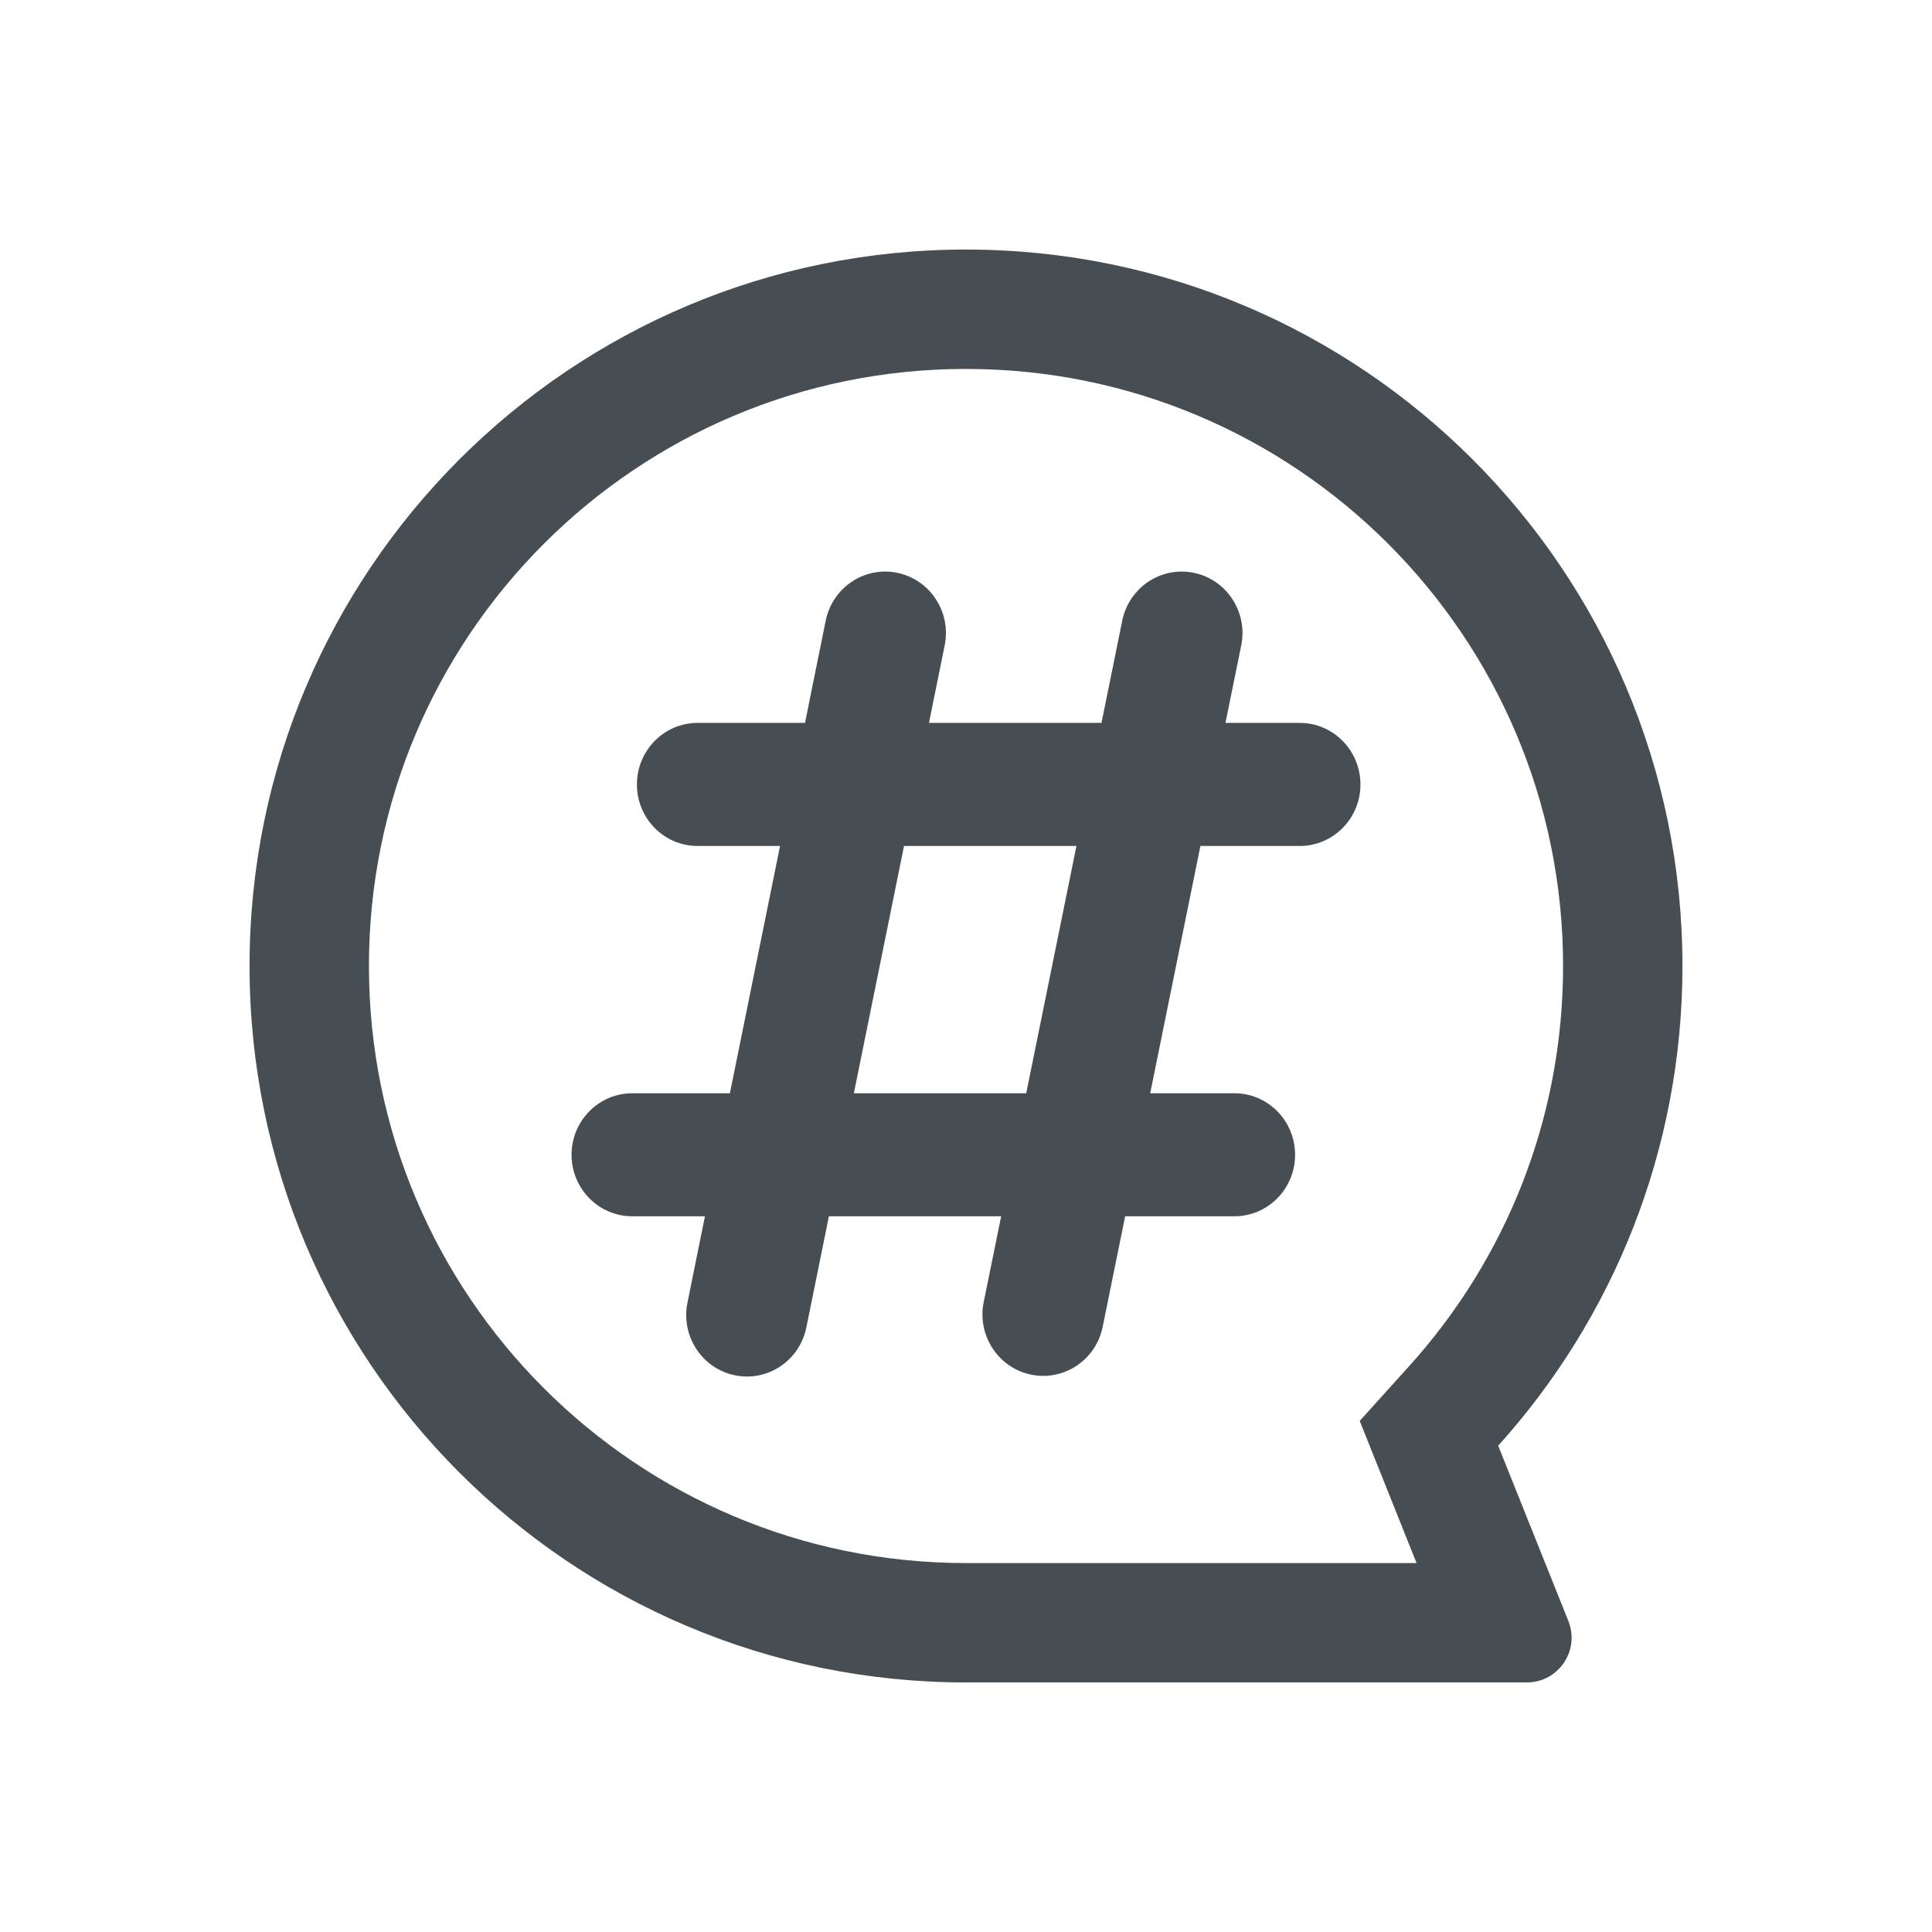
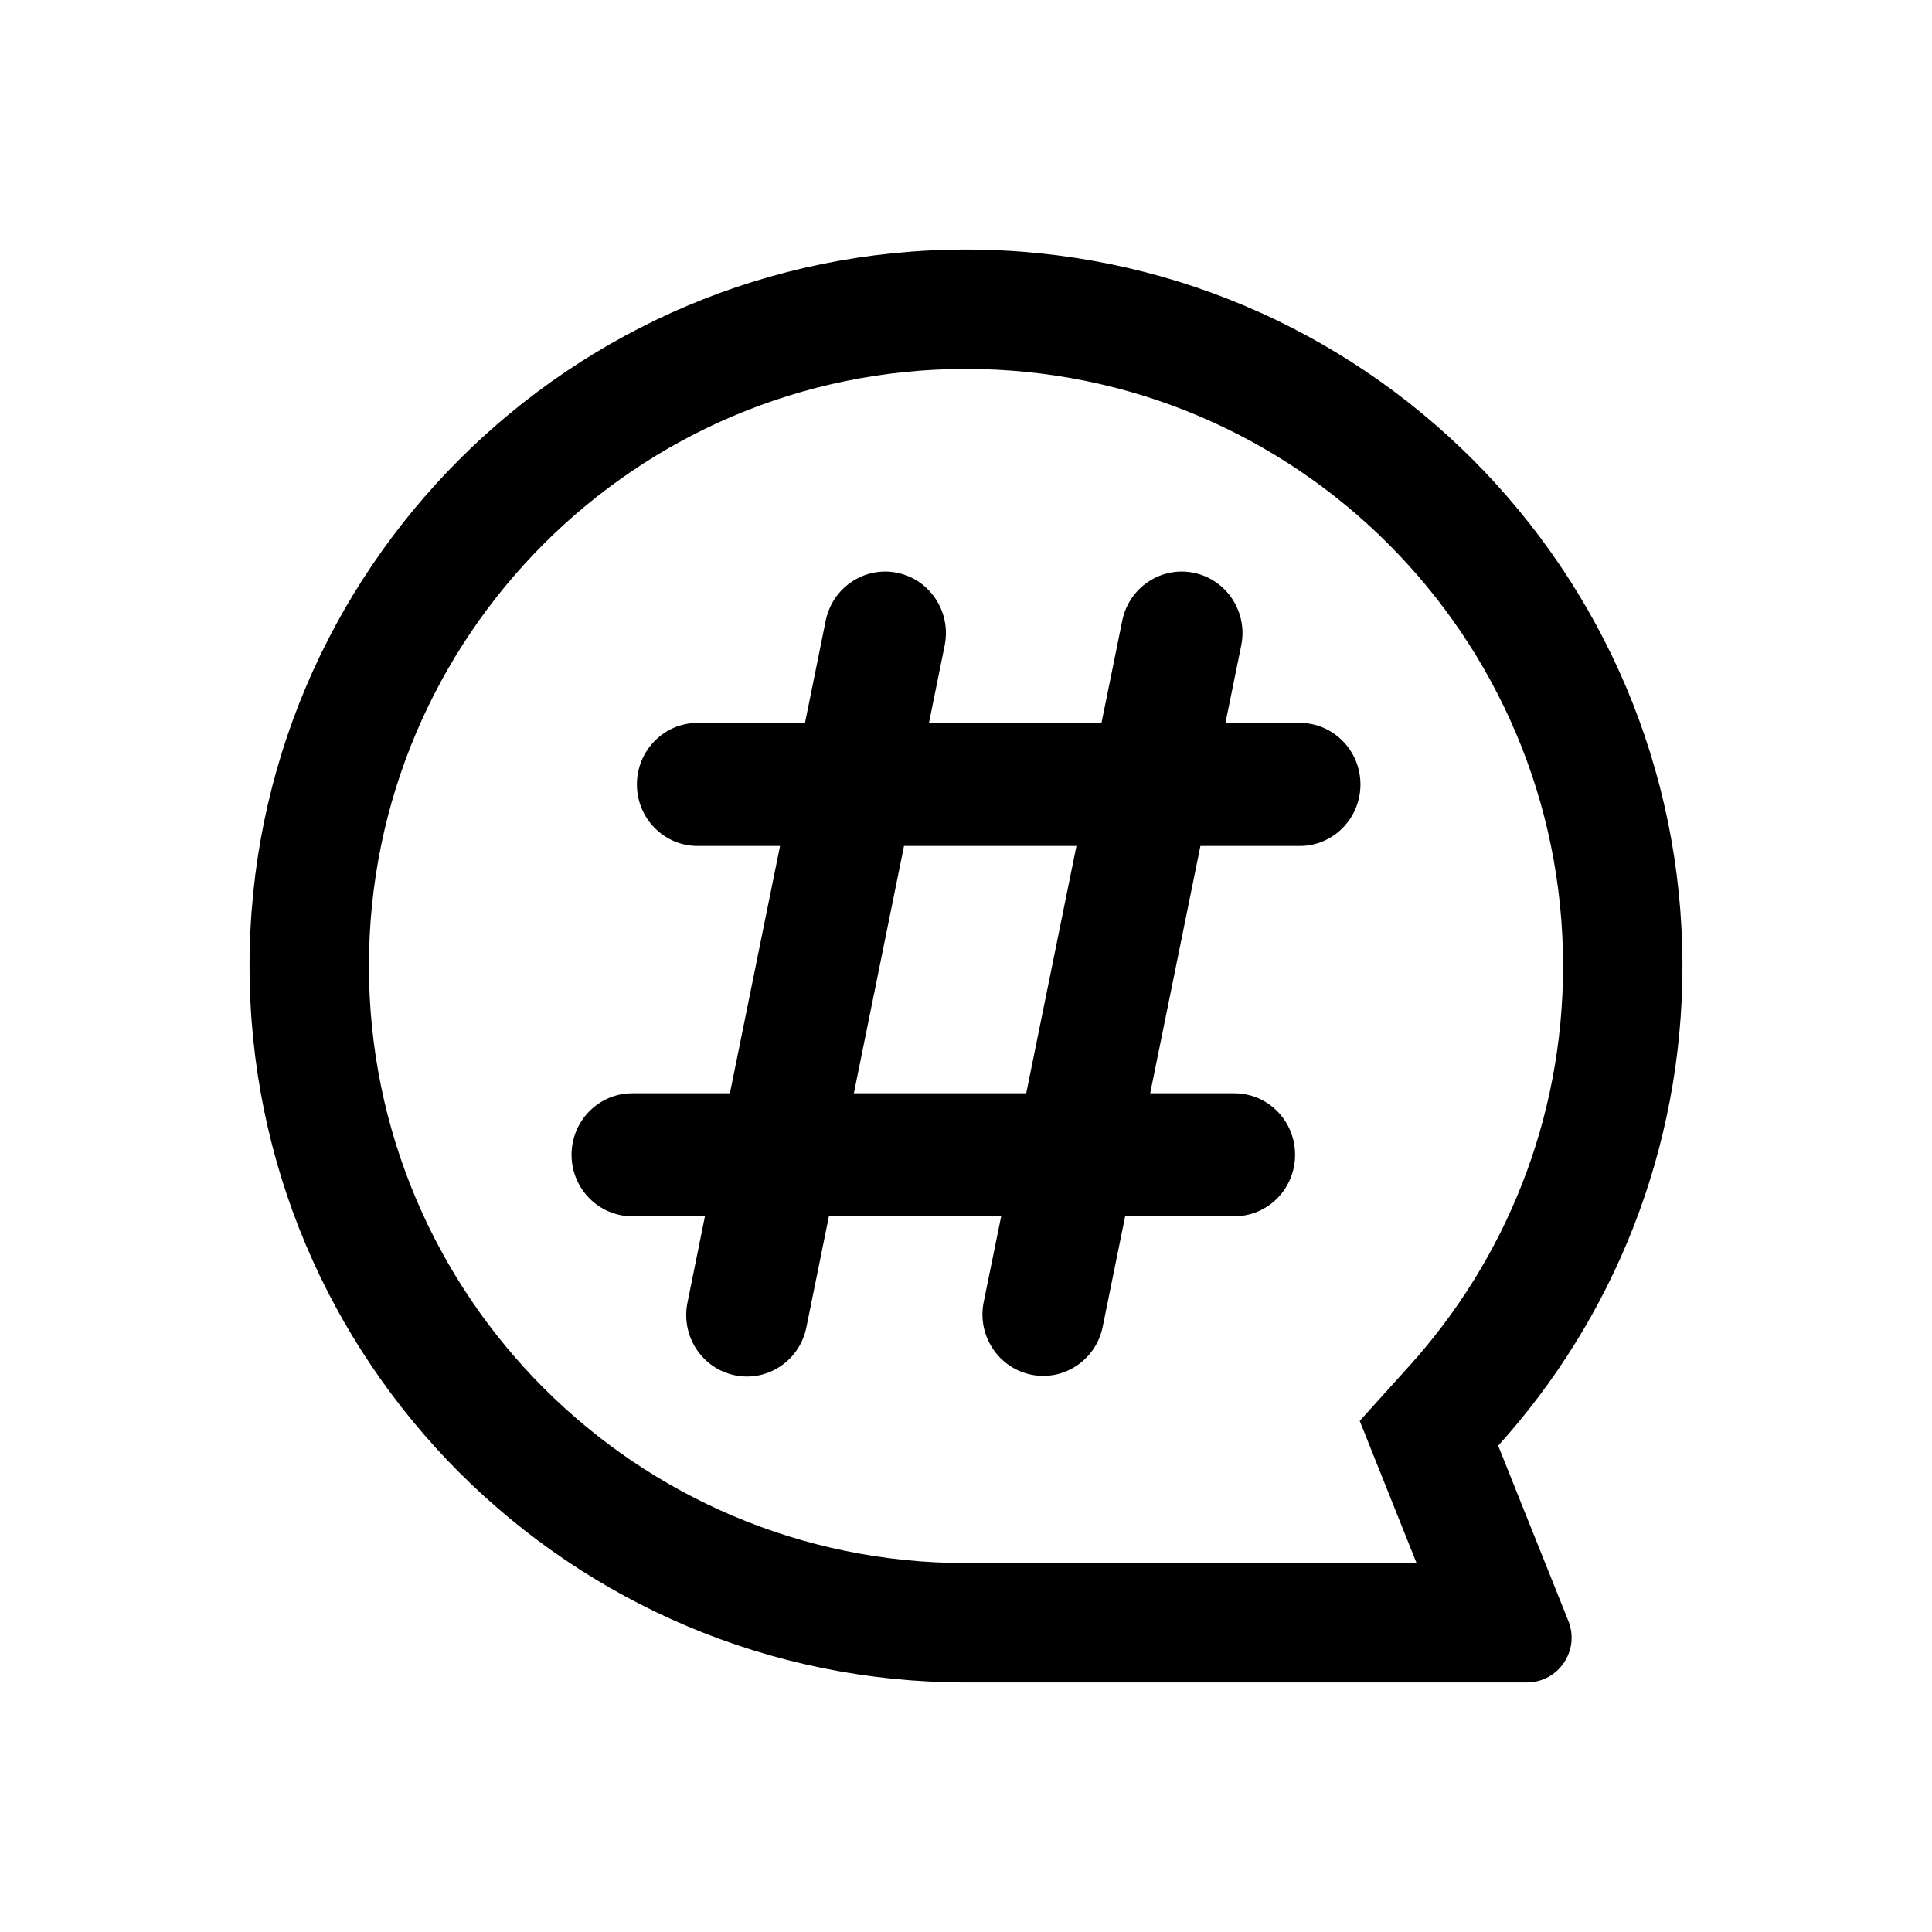
- <svg xmlns="http://www.w3.org/2000/svg" width="24" height="24" viewBox="0 0 24 24" fill="none">
-   <path fill-rule="evenodd" clip-rule="evenodd" d="M16.891 17.651L17.51 16.965C18.696 15.65 19.417 13.911 19.417 12C19.417 7.904 16.096 4.583 12 4.583C7.904 4.583 4.583 7.904 4.583 12C4.583 16.096 7.904 19.417 12 19.417H17.597L16.891 17.651ZM18.611 17.959C20.034 16.381 20.9 14.292 20.9 12C20.9 7.085 16.915 3.1 12 3.1C7.085 3.1 3.1 7.085 3.1 12C3.1 16.915 7.085 20.9 12 20.9H18.966C19.36 20.9 19.629 20.503 19.483 20.137L18.611 17.959Z" fill="#464E53" />
-   <path fill-rule="evenodd" clip-rule="evenodd" d="M9.127 17.084C8.719 16.999 8.456 16.595 8.54 16.182L8.757 15.109H7.854C7.438 15.109 7.1 14.767 7.1 14.345C7.1 13.923 7.438 13.581 7.854 13.581H9.067L9.69 10.509H8.666C8.249 10.509 7.912 10.167 7.912 9.745C7.912 9.323 8.249 8.98 8.666 8.98H10L10.257 7.711C10.341 7.297 10.74 7.031 11.148 7.116C11.556 7.201 11.819 7.605 11.735 8.018L11.54 8.98H13.683L13.941 7.71C14.025 7.297 14.424 7.031 14.832 7.116C15.24 7.201 15.503 7.605 15.419 8.018L15.223 8.98H16.146C16.562 8.98 16.9 9.323 16.9 9.745C16.9 10.167 16.562 10.509 16.146 10.509H14.912L14.288 13.581H15.334C15.751 13.581 16.088 13.923 16.088 14.345C16.088 14.767 15.751 15.109 15.334 15.109H13.977L13.698 16.482C13.614 16.895 13.215 17.161 12.807 17.076C12.399 16.991 12.136 16.587 12.22 16.174L12.437 15.109H10.297L10.017 16.489C9.933 16.903 9.535 17.169 9.127 17.084ZM12.748 13.581L13.372 10.509H11.23L10.607 13.581H12.748Z" fill="#464E53" />
+ <svg xmlns="http://www.w3.org/2000/svg" width="24" height="24" viewBox="0 0 24 24">
+   <path fill-rule="evenodd" clip-rule="evenodd" d="M16.891 17.651L17.51 16.965C18.696 15.65 19.417 13.911 19.417 12C19.417 7.904 16.096 4.583 12 4.583C7.904 4.583 4.583 7.904 4.583 12C4.583 16.096 7.904 19.417 12 19.417H17.597L16.891 17.651ZM18.611 17.959C20.034 16.381 20.9 14.292 20.9 12C20.9 7.085 16.915 3.1 12 3.1C7.085 3.1 3.1 7.085 3.1 12C3.1 16.915 7.085 20.9 12 20.9H18.966C19.36 20.9 19.629 20.503 19.483 20.137L18.611 17.959Z" />
+   <path fill-rule="evenodd" clip-rule="evenodd" d="M9.127 17.084C8.719 16.999 8.456 16.595 8.54 16.182L8.757 15.109H7.854C7.438 15.109 7.1 14.767 7.1 14.345C7.1 13.923 7.438 13.581 7.854 13.581H9.067L9.69 10.509H8.666C8.249 10.509 7.912 10.167 7.912 9.745C7.912 9.323 8.249 8.98 8.666 8.98H10L10.257 7.711C10.341 7.297 10.74 7.031 11.148 7.116C11.556 7.201 11.819 7.605 11.735 8.018L11.54 8.98H13.683L13.941 7.71C14.025 7.297 14.424 7.031 14.832 7.116C15.24 7.201 15.503 7.605 15.419 8.018L15.223 8.98H16.146C16.562 8.98 16.9 9.323 16.9 9.745C16.9 10.167 16.562 10.509 16.146 10.509H14.912L14.288 13.581H15.334C15.751 13.581 16.088 13.923 16.088 14.345C16.088 14.767 15.751 15.109 15.334 15.109H13.977L13.698 16.482C13.614 16.895 13.215 17.161 12.807 17.076C12.399 16.991 12.136 16.587 12.22 16.174L12.437 15.109H10.297L10.017 16.489C9.933 16.903 9.535 17.169 9.127 17.084ZM12.748 13.581L13.372 10.509H11.23L10.607 13.581H12.748Z" />
</svg>
